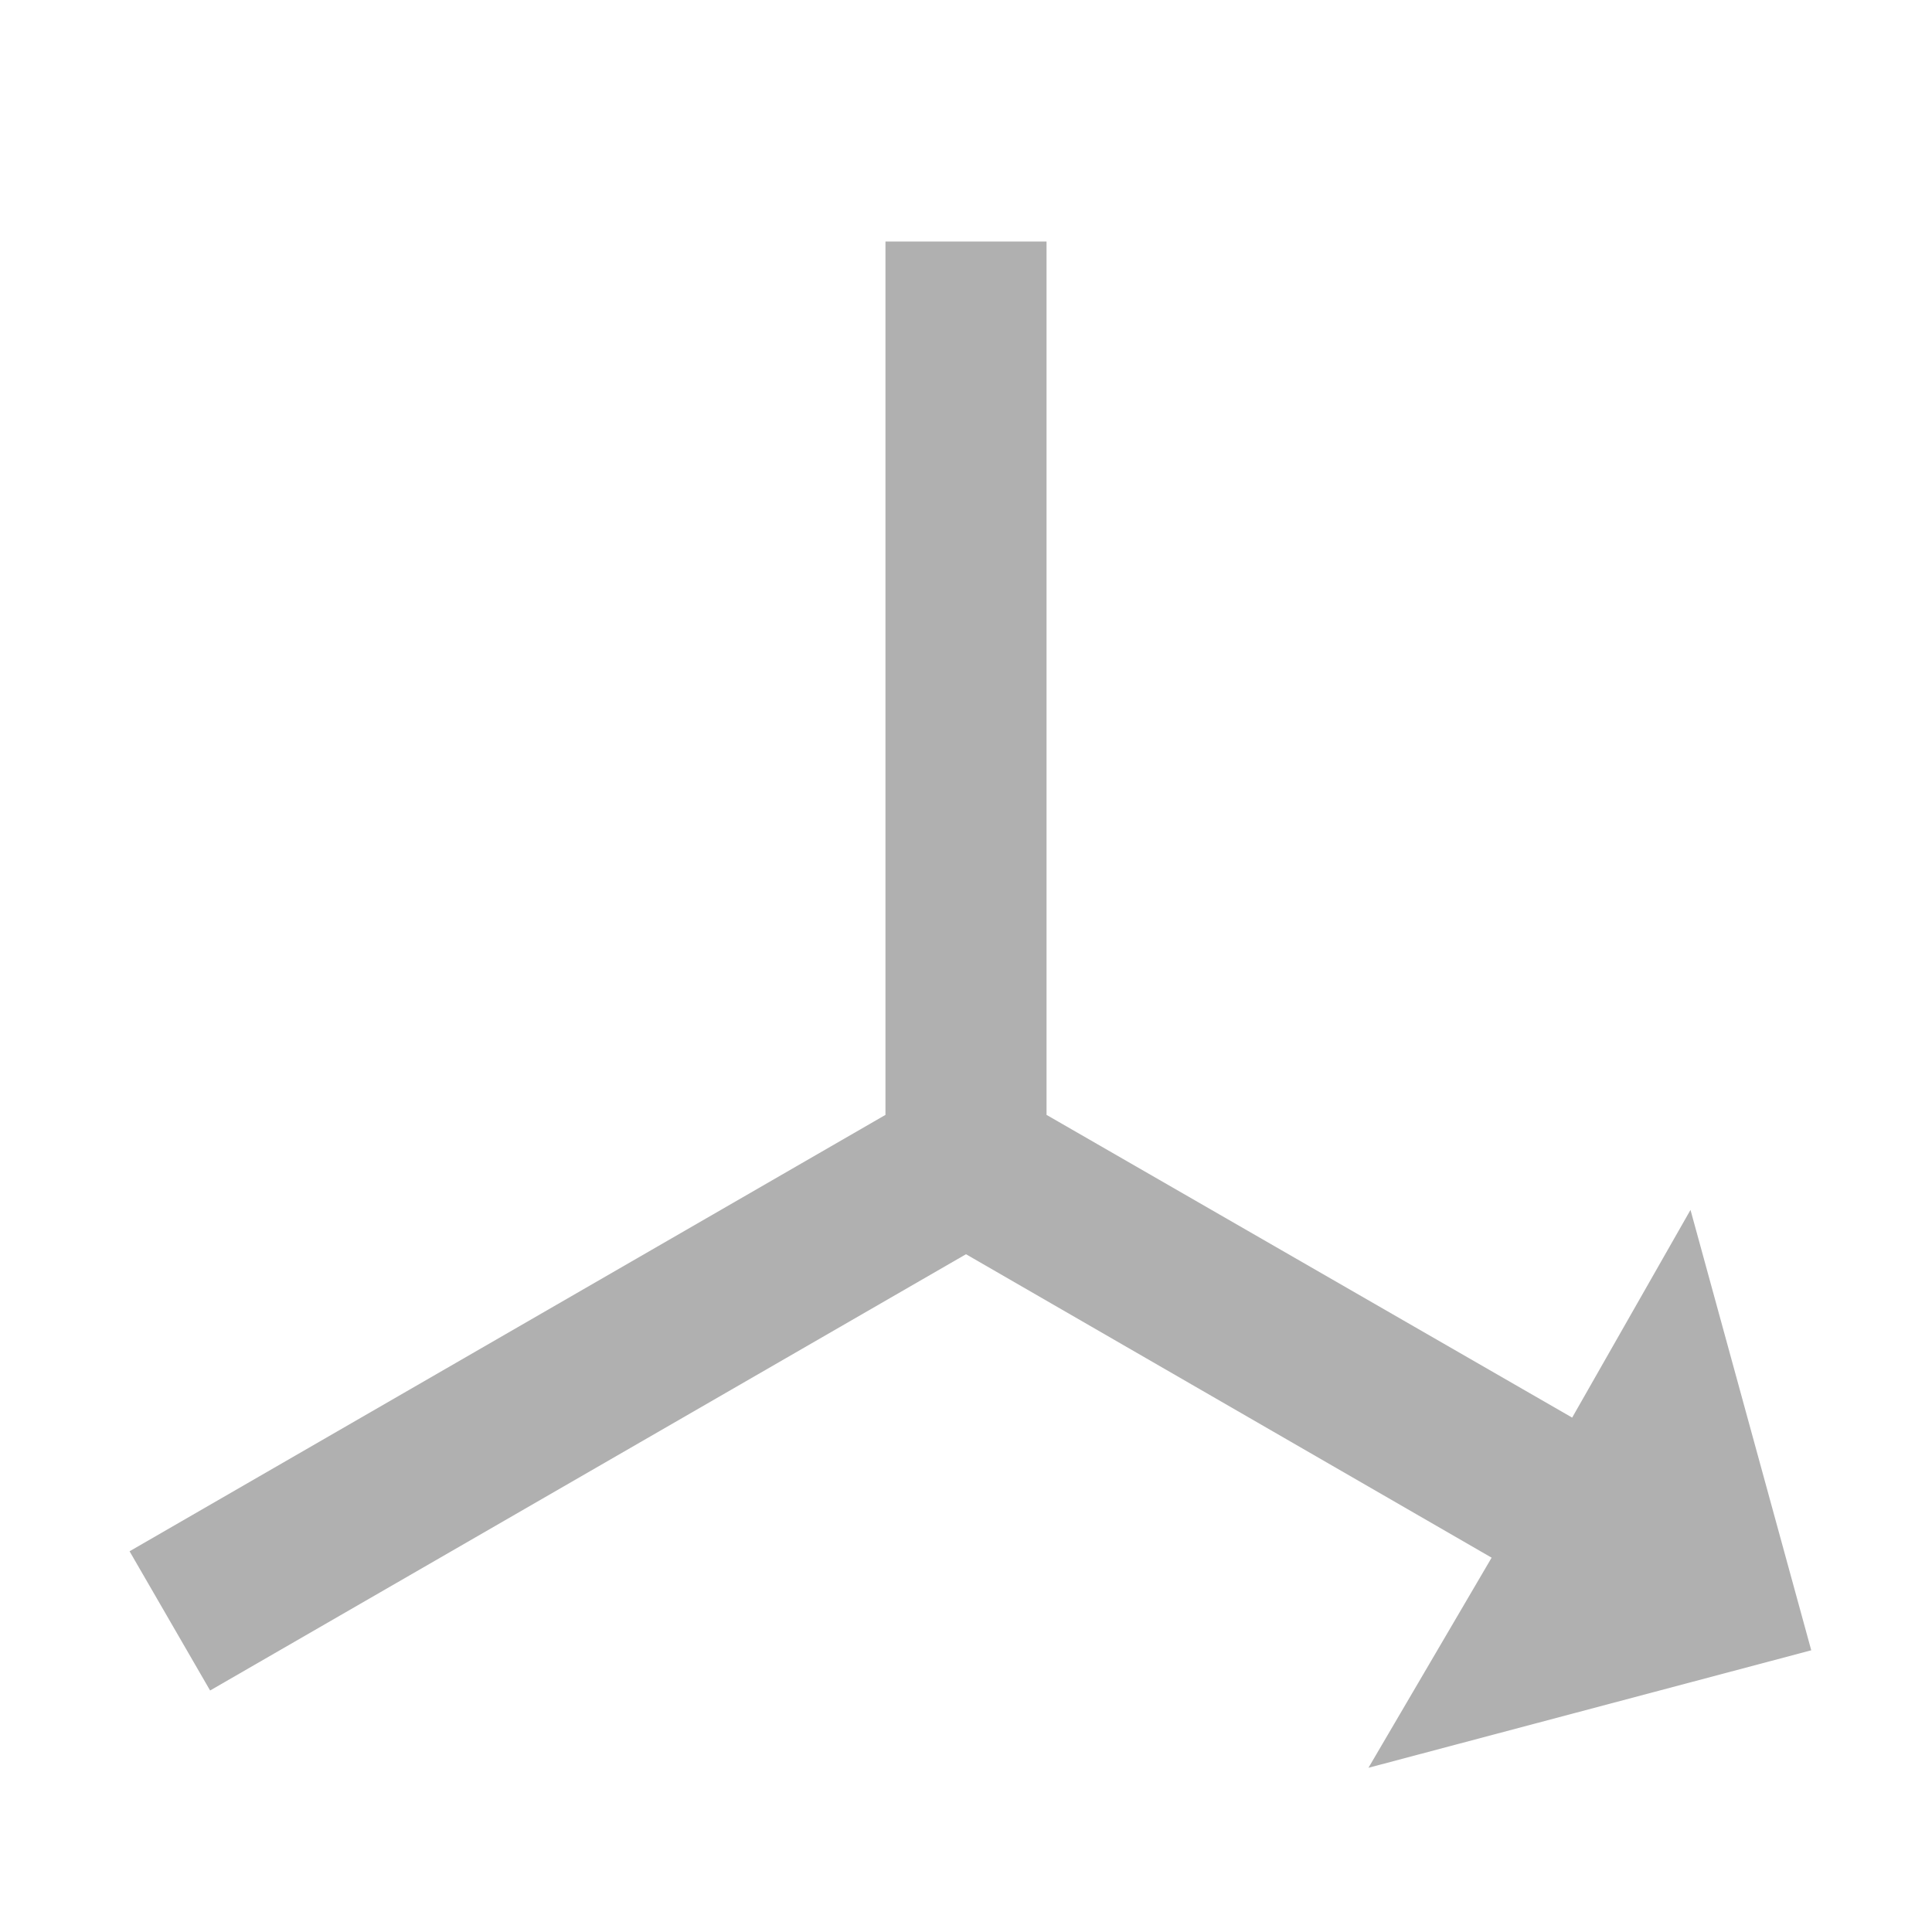
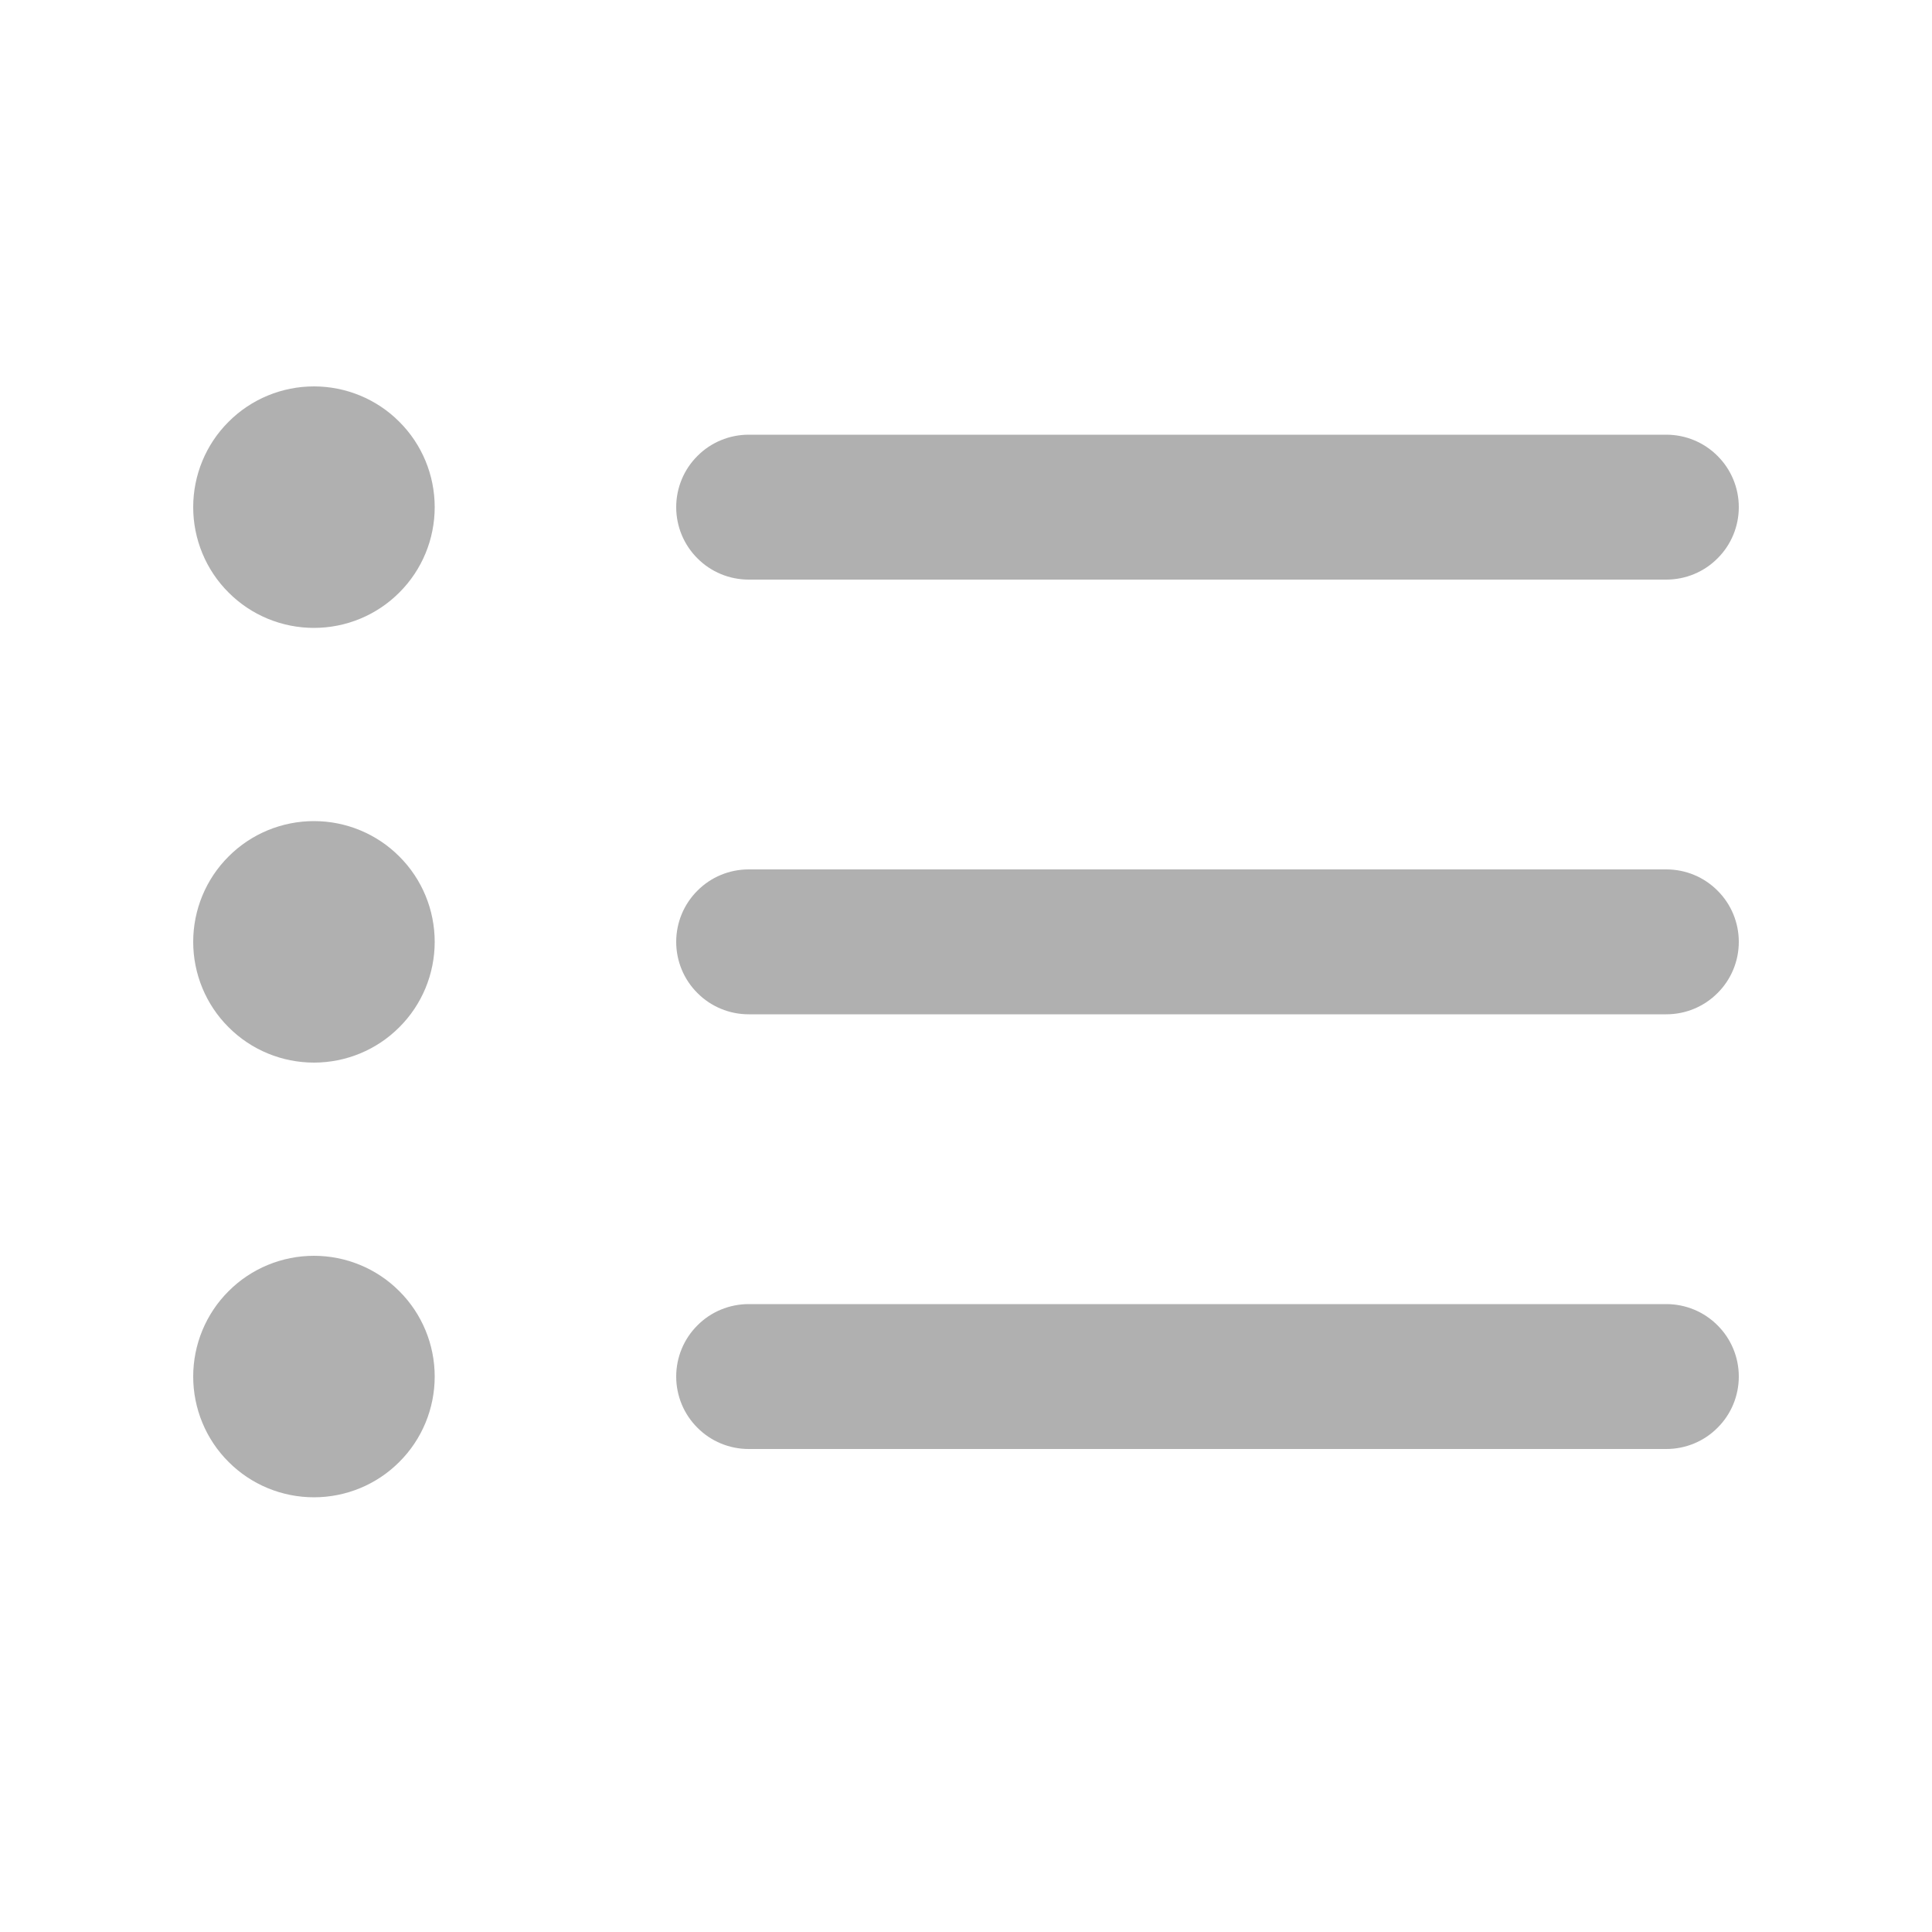
<svg xmlns="http://www.w3.org/2000/svg" width="16" height="16" viewBox="0 0 16 16" fill="none">
-   <path d="M15 13.667L11.333 14.64L12.353 12.9L8 10.387L1.74 14L1.073 12.847L7.333 9.233V2H8.667V9.233L13.02 11.74L14 10.02L15 13.667Z" fill="#B0B0B0" />
+   <path d="M2.6 5.2C2.865 5.2 3.12 5.095 3.307 4.907C3.495 4.72 3.6 4.465 3.6 4.2C3.6 3.935 3.495 3.68 3.307 3.493C3.12 3.305 2.865 3.2 2.6 3.2C2.335 3.2 2.08 3.305 1.893 3.493C1.705 3.68 1.6 3.935 1.6 4.2C1.6 4.465 1.705 4.72 1.893 4.907C2.08 5.095 2.335 5.2 2.6 5.2V5.2ZM5.6 4.2C5.6 4.041 5.663 3.888 5.776 3.776C5.888 3.663 6.041 3.6 6.2 3.6H13.8C13.959 3.6 14.112 3.663 14.224 3.776C14.337 3.888 14.4 4.041 14.4 4.2C14.4 4.359 14.337 4.512 14.224 4.624C14.112 4.737 13.959 4.8 13.8 4.8H6.2C6.041 4.8 5.888 4.737 5.776 4.624C5.663 4.512 5.6 4.359 5.6 4.2ZM6.2 7.2C6.041 7.2 5.888 7.263 5.776 7.376C5.663 7.488 5.6 7.641 5.6 7.8C5.6 7.959 5.663 8.112 5.776 8.224C5.888 8.337 6.041 8.4 6.2 8.4H13.8C13.959 8.4 14.112 8.337 14.224 8.224C14.337 8.112 14.4 7.959 14.4 7.8C14.4 7.641 14.337 7.488 14.224 7.376C14.112 7.263 13.959 7.2 13.8 7.2H6.2ZM6.2 10.8C6.041 10.8 5.888 10.863 5.776 10.976C5.663 11.088 5.6 11.241 5.6 11.4C5.6 11.559 5.663 11.712 5.776 11.824C5.888 11.937 6.041 12 6.2 12H13.8C13.959 12 14.112 11.937 14.224 11.824C14.337 11.712 14.4 11.559 14.4 11.4C14.4 11.241 14.337 11.088 14.224 10.976C14.112 10.863 13.959 10.8 13.8 10.8H6.2ZM3.6 7.8C3.6 8.065 3.495 8.32 3.307 8.507C3.12 8.695 2.865 8.8 2.6 8.8C2.335 8.8 2.08 8.695 1.893 8.507C1.705 8.32 1.6 8.065 1.6 7.8C1.6 7.535 1.705 7.28 1.893 7.093C2.08 6.905 2.335 6.8 2.6 6.8C2.865 6.8 3.12 6.905 3.307 7.093C3.495 7.28 3.6 7.535 3.6 7.8ZM2.6 12.4C2.865 12.4 3.12 12.295 3.307 12.107C3.495 11.92 3.6 11.665 3.6 11.4C3.6 11.135 3.495 10.88 3.307 10.693C3.12 10.505 2.865 10.4 2.6 10.4C2.335 10.4 2.08 10.505 1.893 10.693C1.705 10.88 1.6 11.135 1.6 11.4C1.6 11.665 1.705 11.92 1.893 12.107C2.08 12.295 2.335 12.4 2.6 12.4V12.4Z" fill="#B0B0B0" />
</svg>
